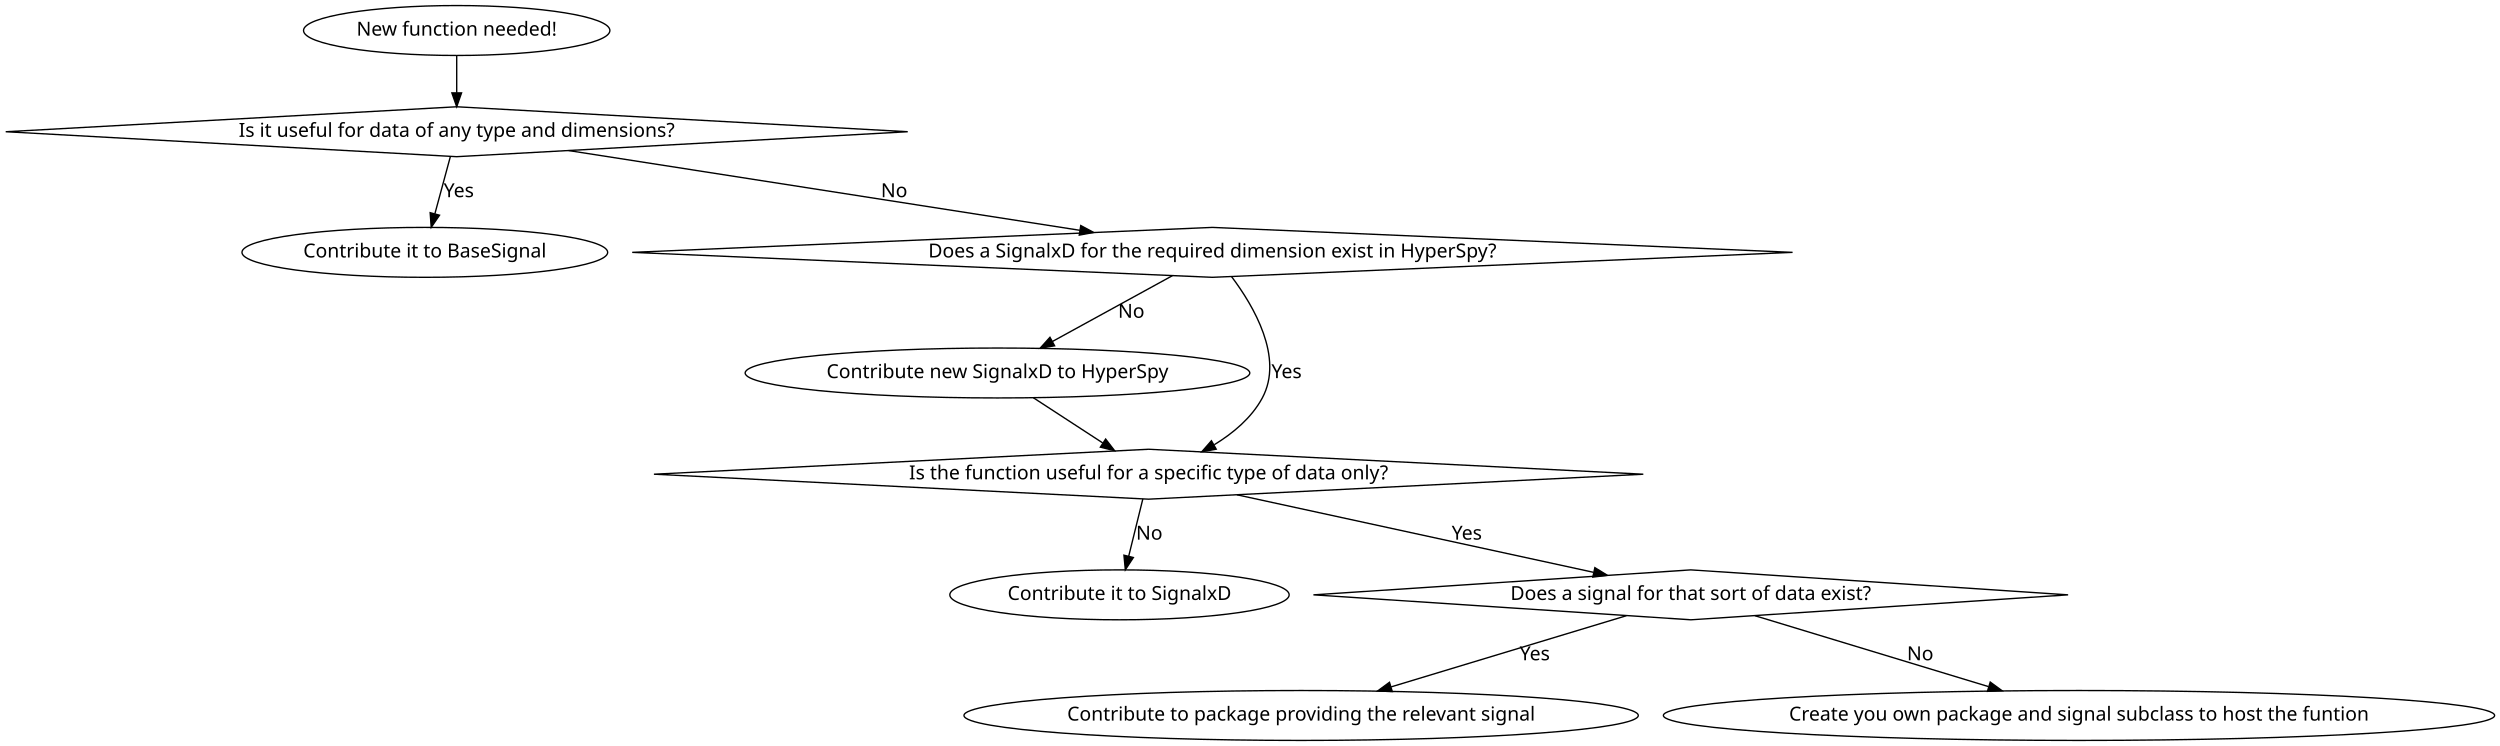
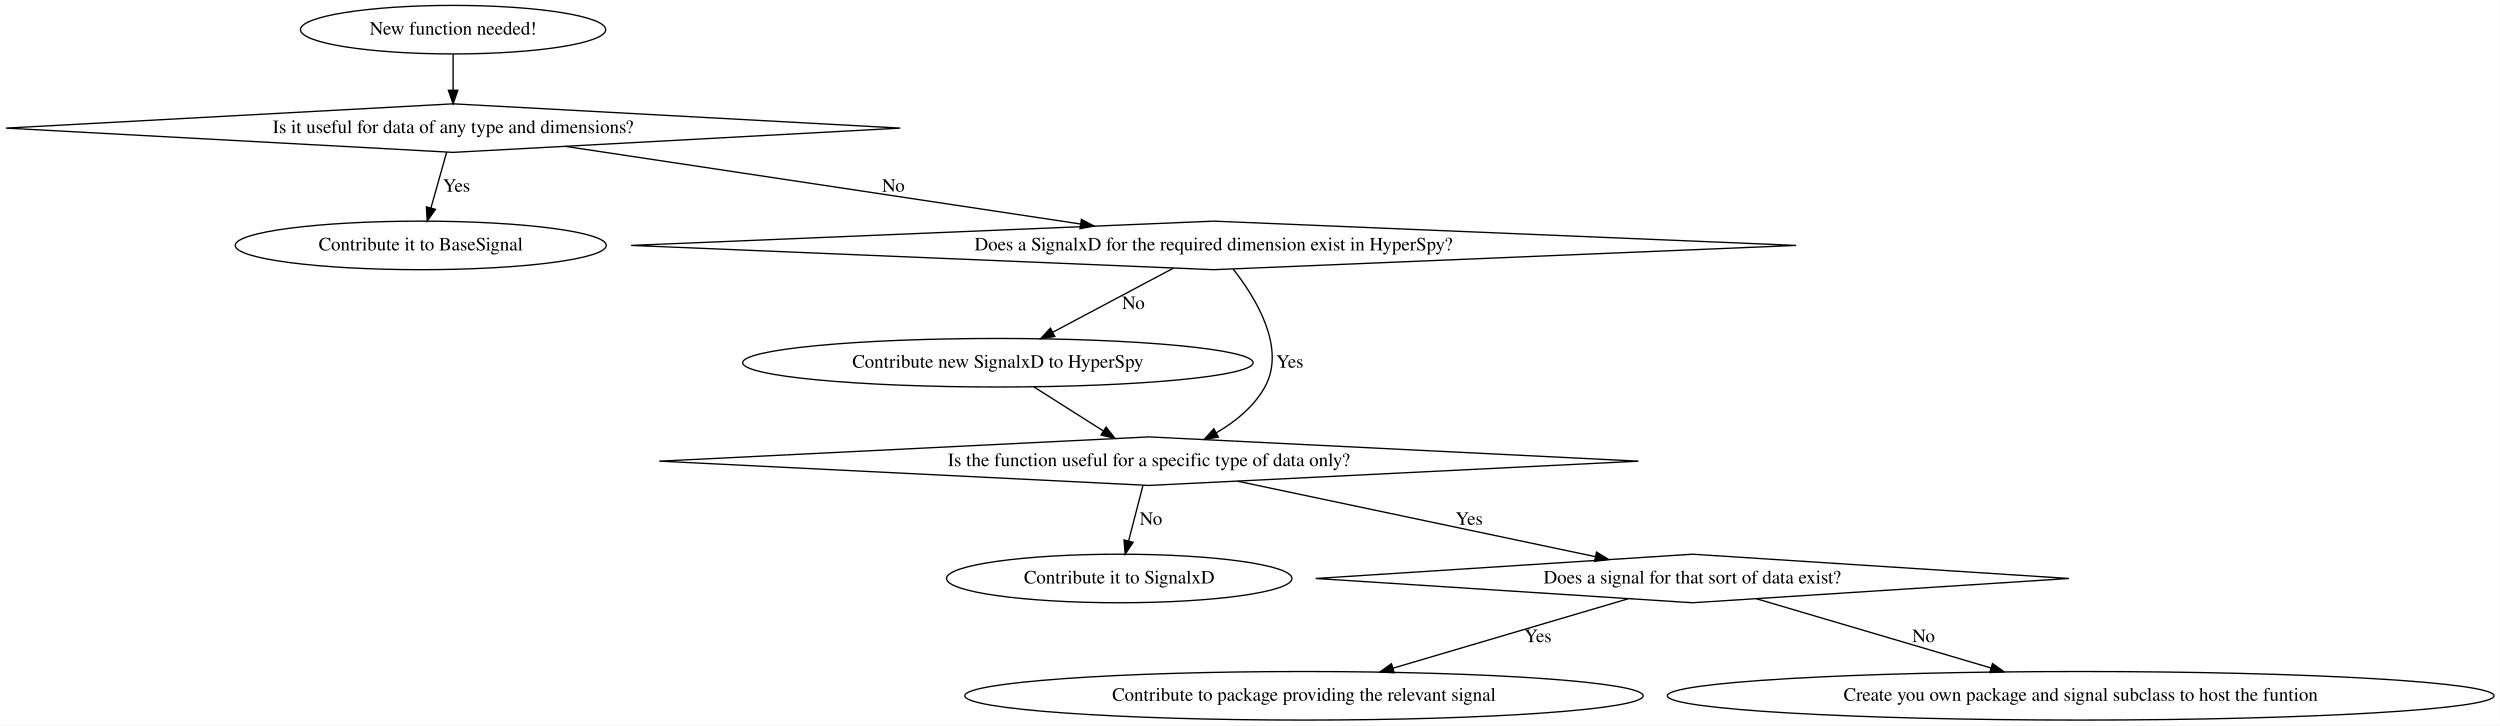
- <svg xmlns="http://www.w3.org/2000/svg" width="1803pt" height="538pt" viewBox="0.00 0.00 1803.01 538.00">
+ <svg xmlns="http://www.w3.org/2000/svg" width="1854pt" height="538pt" viewBox="0.00 0.00 1853.59 538.00">
  <g id="graph0" class="graph" transform="scale(1 1) rotate(0) translate(4 534)">
-     <polygon fill="white" stroke="transparent" points="-4,4 -4,-534 1799.01,-534 1799.01,4 -4,4" />
+     <polygon fill="white" stroke="transparent" points="-4,4 -4,-534 1849.59,-534 1849.59,4 -4,4" />
    <g id="node1" class="node">
-       <ellipse fill="none" stroke="black" cx="325.38" cy="-512" rx="110.48" ry="18" />
-       <text text-anchor="middle" x="325.38" y="-508.3" font-family="Times-Roman" font-size="14.00">New function needed!</text>
+       <ellipse fill="none" stroke="black" cx="331.82" cy="-512" rx="113.18" ry="18" />
+       <text text-anchor="middle" x="331.82" y="-508.3" font-family="Times,serif" font-size="14.00">New function needed!</text>
    </g>
    <g id="node2" class="node">
-       <polygon fill="none" stroke="black" points="325.38,-457 0.12,-439 325.38,-421 650.65,-439 325.38,-457" />
-       <text text-anchor="middle" x="325.38" y="-435.3" font-family="Times-Roman" font-size="14.00">Is it useful for data of any type and dimensions?</text>
+       <polygon fill="none" stroke="black" points="331.82,-457 0.18,-439 331.82,-421 663.45,-439 331.82,-457" />
+       <text text-anchor="middle" x="331.82" y="-435.3" font-family="Times,serif" font-size="14.00">Is it useful for data of any type and dimensions?</text>
    </g>
    <g id="edge1" class="edge">
-       <path fill="none" stroke="black" d="M325.38,-493.81C325.38,-485.79 325.38,-476.05 325.38,-467.07" />
-       <polygon fill="black" stroke="black" points="328.88,-467.03 325.38,-457.03 321.88,-467.03 328.88,-467.03" />
+       <path fill="none" stroke="black" d="M331.82,-493.81C331.82,-485.79 331.82,-476.05 331.82,-467.07" />
+       <polygon fill="black" stroke="black" points="335.32,-467.03 331.82,-457.03 328.32,-467.03 335.32,-467.03" />
    </g>
    <g id="node3" class="node">
-       <ellipse fill="none" stroke="black" cx="302.38" cy="-352" rx="131.88" ry="18" />
-       <text text-anchor="middle" x="302.38" y="-348.3" font-family="Times-Roman" font-size="14.00">Contribute it to BaseSignal</text>
+       <ellipse fill="none" stroke="black" cx="307.82" cy="-352" rx="137.58" ry="18" />
+       <text text-anchor="middle" x="307.82" y="-348.3" font-family="Times,serif" font-size="14.00">Contribute it to BaseSignal</text>
    </g>
    <g id="edge2" class="edge">
-       <path fill="none" stroke="black" d="M320.84,-421.21C317.65,-409.41 313.31,-393.38 309.64,-379.82" />
-       <polygon fill="black" stroke="black" points="312.99,-378.79 307,-370.05 306.23,-380.62 312.99,-378.79" />
-       <text text-anchor="middle" x="326.88" y="-391.8" font-family="Times-Roman" font-size="14.00">Yes</text>
+       <path fill="none" stroke="black" d="M327.07,-421.21C323.74,-409.41 319.22,-393.38 315.39,-379.82" />
+       <polygon fill="black" stroke="black" points="318.72,-378.72 312.63,-370.05 311.98,-380.62 318.72,-378.72" />
+       <text text-anchor="middle" x="334.32" y="-391.8" font-family="Times,serif" font-size="14.00">Yes</text>
    </g>
    <g id="node4" class="node">
-       <polygon fill="none" stroke="black" points="870.38,-370 451.95,-352 870.38,-334 1288.81,-352 870.38,-370" />
-       <text text-anchor="middle" x="870.38" y="-348.3" font-family="Times-Roman" font-size="14.00">Does a SignalxD for the required dimension exist in HyperSpy?</text>
+       <polygon fill="none" stroke="black" points="895.82,-370 463.81,-352 895.82,-334 1327.82,-352 895.82,-370" />
+       <text text-anchor="middle" x="895.82" y="-348.3" font-family="Times,serif" font-size="14.00">Does a SignalxD for the required dimension exist in HyperSpy?</text>
    </g>
    <g id="edge3" class="edge">
-       <path fill="none" stroke="black" d="M406.09,-425.41C504.41,-410.08 670.28,-384.21 774.86,-367.9" />
-       <polygon fill="black" stroke="black" points="775.44,-371.35 784.79,-366.35 774.37,-364.43 775.44,-371.35" />
-       <text text-anchor="middle" x="640.88" y="-391.8" font-family="Times-Roman" font-size="14.00">No</text>
+       <path fill="none" stroke="black" d="M415.04,-425.46C516.81,-410.12 688.86,-384.19 797.18,-367.87" />
+       <polygon fill="black" stroke="black" points="797.77,-371.32 807.13,-366.37 796.72,-364.39 797.77,-371.32" />
+       <text text-anchor="middle" x="658.32" y="-391.8" font-family="Times,serif" font-size="14.00">No</text>
    </g>
    <g id="node5" class="node">
-       <ellipse fill="none" stroke="black" cx="715.38" cy="-265" rx="181.97" ry="18" />
-       <text text-anchor="middle" x="715.38" y="-261.3" font-family="Times-Roman" font-size="14.00">Contribute new SignalxD to HyperSpy</text>
+       <ellipse fill="none" stroke="black" cx="735.82" cy="-265" rx="189.27" ry="18" />
+       <text text-anchor="middle" x="735.82" y="-261.3" font-family="Times,serif" font-size="14.00">Contribute new SignalxD to HyperSpy</text>
    </g>
    <g id="edge5" class="edge">
-       <path fill="none" stroke="black" d="M841.59,-335.21C817.21,-321.84 782.01,-302.54 754.97,-287.71" />
-       <polygon fill="black" stroke="black" points="756.59,-284.61 746.14,-282.87 753.23,-290.75 756.59,-284.61" />
-       <text text-anchor="middle" x="811.88" y="-304.8" font-family="Times-Roman" font-size="14.00">No</text>
+       <path fill="none" stroke="black" d="M866.1,-335.21C840.93,-321.84 804.59,-302.54 776.68,-287.71" />
+       <polygon fill="black" stroke="black" points="778.04,-284.47 767.57,-282.87 774.76,-290.65 778.04,-284.47" />
+       <text text-anchor="middle" x="836.32" y="-304.8" font-family="Times,serif" font-size="14.00">No</text>
    </g>
    <g id="node6" class="node">
-       <polygon fill="none" stroke="black" points="824.38,-210 467.62,-192 824.38,-174 1181.15,-192 824.38,-210" />
-       <text text-anchor="middle" x="824.38" y="-188.3" font-family="Times-Roman" font-size="14.00">Is the function useful for a specific type of data only?</text>
+       <polygon fill="none" stroke="black" points="847.82,-210 484.68,-192 847.82,-174 1210.95,-192 847.82,-210" />
+       <text text-anchor="middle" x="847.82" y="-188.3" font-family="Times,serif" font-size="14.00">Is the function useful for a specific type of data only?</text>
    </g>
    <g id="edge4" class="edge">
-       <path fill="none" stroke="black" d="M884.23,-334.47C900.11,-313.36 922.06,-276.1 906.38,-247 898.69,-232.72 885.38,-221.6 871.7,-213.25" />
-       <polygon fill="black" stroke="black" points="873.14,-210.05 862.72,-208.17 869.7,-216.14 873.14,-210.05" />
-       <text text-anchor="middle" x="923.88" y="-261.3" font-family="Times-Roman" font-size="14.00">Yes</text>
+       <path fill="none" stroke="black" d="M910.28,-334.47C926.9,-313.37 949.91,-276.1 933.82,-247 925.76,-232.43 911.95,-221.27 897.73,-212.97" />
+       <polygon fill="black" stroke="black" points="899.33,-209.86 888.87,-208.18 895.99,-216.02 899.33,-209.86" />
+       <text text-anchor="middle" x="952.32" y="-261.3" font-family="Times,serif" font-size="14.00">Yes</text>
    </g>
    <g id="edge6" class="edge">
-       <path fill="none" stroke="black" d="M741.21,-247.17C756.19,-237.42 775.21,-225.03 791.28,-214.56" />
-       <polygon fill="black" stroke="black" points="793.39,-217.36 799.86,-208.97 789.57,-211.5 793.39,-217.36" />
+       <path fill="none" stroke="black" d="M762.36,-247.17C777.75,-237.42 797.29,-225.03 813.8,-214.56" />
+       <polygon fill="black" stroke="black" points="816.05,-217.28 822.62,-208.97 812.3,-211.37 816.05,-217.28" />
    </g>
    <g id="node7" class="node">
-       <ellipse fill="none" stroke="black" cx="803.38" cy="-105" rx="122.38" ry="18" />
-       <text text-anchor="middle" x="803.38" y="-101.3" font-family="Times-Roman" font-size="14.00">Contribute it to SignalxD</text>
+       <ellipse fill="none" stroke="black" cx="825.82" cy="-105" rx="128.08" ry="18" />
+       <text text-anchor="middle" x="825.82" y="-101.3" font-family="Times,serif" font-size="14.00">Contribute it to SignalxD</text>
    </g>
    <g id="edge8" class="edge">
-       <path fill="none" stroke="black" d="M820.23,-174.21C817.32,-162.41 813.36,-146.38 810.01,-132.82" />
-       <polygon fill="black" stroke="black" points="813.39,-131.92 807.59,-123.05 806.59,-133.6 813.39,-131.92" />
-       <text text-anchor="middle" x="824.88" y="-144.8" font-family="Times-Roman" font-size="14.00">No</text>
+       <path fill="none" stroke="black" d="M843.47,-174.21C840.42,-162.41 836.27,-146.38 832.76,-132.82" />
+       <polygon fill="black" stroke="black" points="836.12,-131.85 830.23,-123.05 829.35,-133.61 836.12,-131.85" />
+       <text text-anchor="middle" x="849.32" y="-144.8" font-family="Times,serif" font-size="14.00">No</text>
    </g>
    <g id="node8" class="node">
-       <polygon fill="none" stroke="black" points="1215.38,-123 943.24,-105 1215.38,-87 1487.52,-105 1215.38,-123" />
-       <text text-anchor="middle" x="1215.38" y="-101.3" font-family="Times-Roman" font-size="14.00">Does a signal for that sort of data exist?</text>
+       <polygon fill="none" stroke="black" points="1250.82,-123 971.47,-105 1250.82,-87 1530.16,-105 1250.82,-123" />
+       <text text-anchor="middle" x="1250.82" y="-101.3" font-family="Times,serif" font-size="14.00">Does a signal for that sort of data exist?</text>
    </g>
    <g id="edge7" class="edge">
-       <path fill="none" stroke="black" d="M888.07,-177.15C958.65,-161.81 1072.13,-137.14 1145.22,-121.25" />
-       <polygon fill="black" stroke="black" points="1146.22,-124.62 1155.25,-119.07 1144.74,-117.78 1146.22,-124.62" />
-       <text text-anchor="middle" x="1053.88" y="-144.8" font-family="Times-Roman" font-size="14.00">Yes</text>
+       <path fill="none" stroke="black" d="M913.46,-177.15C986.36,-161.78 1103.65,-137.04 1178.96,-121.16" />
+       <polygon fill="black" stroke="black" points="1179.78,-124.56 1188.84,-119.07 1178.33,-117.71 1179.78,-124.56" />
+       <text text-anchor="middle" x="1085.32" y="-144.8" font-family="Times,serif" font-size="14.00">Yes</text>
    </g>
    <g id="node9" class="node">
-       <ellipse fill="none" stroke="black" cx="934.38" cy="-18" rx="243.16" ry="18" />
-       <text text-anchor="middle" x="934.38" y="-14.3" font-family="Times-Roman" font-size="14.00">Contribute to package providing the relevant signal</text>
+       <ellipse fill="none" stroke="black" cx="962.82" cy="-18" rx="251.56" ry="18" />
+       <text text-anchor="middle" x="962.82" y="-14.3" font-family="Times,serif" font-size="14.00">Contribute to package providing the relevant signal</text>
    </g>
    <g id="edge9" class="edge">
-       <path fill="none" stroke="black" d="M1168.98,-89.96C1122.7,-75.97 1051.22,-54.34 999.32,-38.64" />
-       <polygon fill="black" stroke="black" points="1000.13,-35.23 989.54,-35.69 998.1,-41.93 1000.13,-35.23" />
-       <text text-anchor="middle" x="1102.88" y="-57.8" font-family="Times-Roman" font-size="14.00">Yes</text>
+       <path fill="none" stroke="black" d="M1203.26,-89.96C1155.66,-75.91 1082.03,-54.18 1028.79,-38.47" />
+       <polygon fill="black" stroke="black" points="1029.68,-35.08 1019.1,-35.61 1027.7,-41.8 1029.68,-35.08" />
+       <text text-anchor="middle" x="1136.32" y="-57.8" font-family="Times,serif" font-size="14.00">Yes</text>
    </g>
    <g id="node10" class="node">
-       <ellipse fill="none" stroke="black" cx="1495.38" cy="-18" rx="299.75" ry="18" />
-       <text text-anchor="middle" x="1495.38" y="-14.3" font-family="Times-Roman" font-size="14.00">Create you own package and signal subclass to host the funtion</text>
+       <ellipse fill="none" stroke="black" cx="1538.82" cy="-18" rx="306.55" ry="18" />
+       <text text-anchor="middle" x="1538.82" y="-14.3" font-family="Times,serif" font-size="14.00">Create you own package and signal subclass to host the funtion</text>
    </g>
    <g id="edge10" class="edge">
-       <path fill="none" stroke="black" d="M1261.62,-89.96C1307.58,-76.01 1378.51,-54.48 1430.18,-38.79" />
-       <polygon fill="black" stroke="black" points="1431.37,-42.09 1439.92,-35.84 1429.34,-35.39 1431.37,-42.09" />
-       <text text-anchor="middle" x="1380.88" y="-57.8" font-family="Times-Roman" font-size="14.00">No</text>
+       <path fill="none" stroke="black" d="M1298.37,-89.96C1345.83,-75.96 1419.14,-54.32 1472.34,-38.62" />
+       <polygon fill="black" stroke="black" points="1473.43,-41.95 1482.03,-35.76 1471.44,-35.23 1473.43,-41.95" />
+       <text text-anchor="middle" x="1422.32" y="-57.8" font-family="Times,serif" font-size="14.00">No</text>
    </g>
  </g>
</svg>
